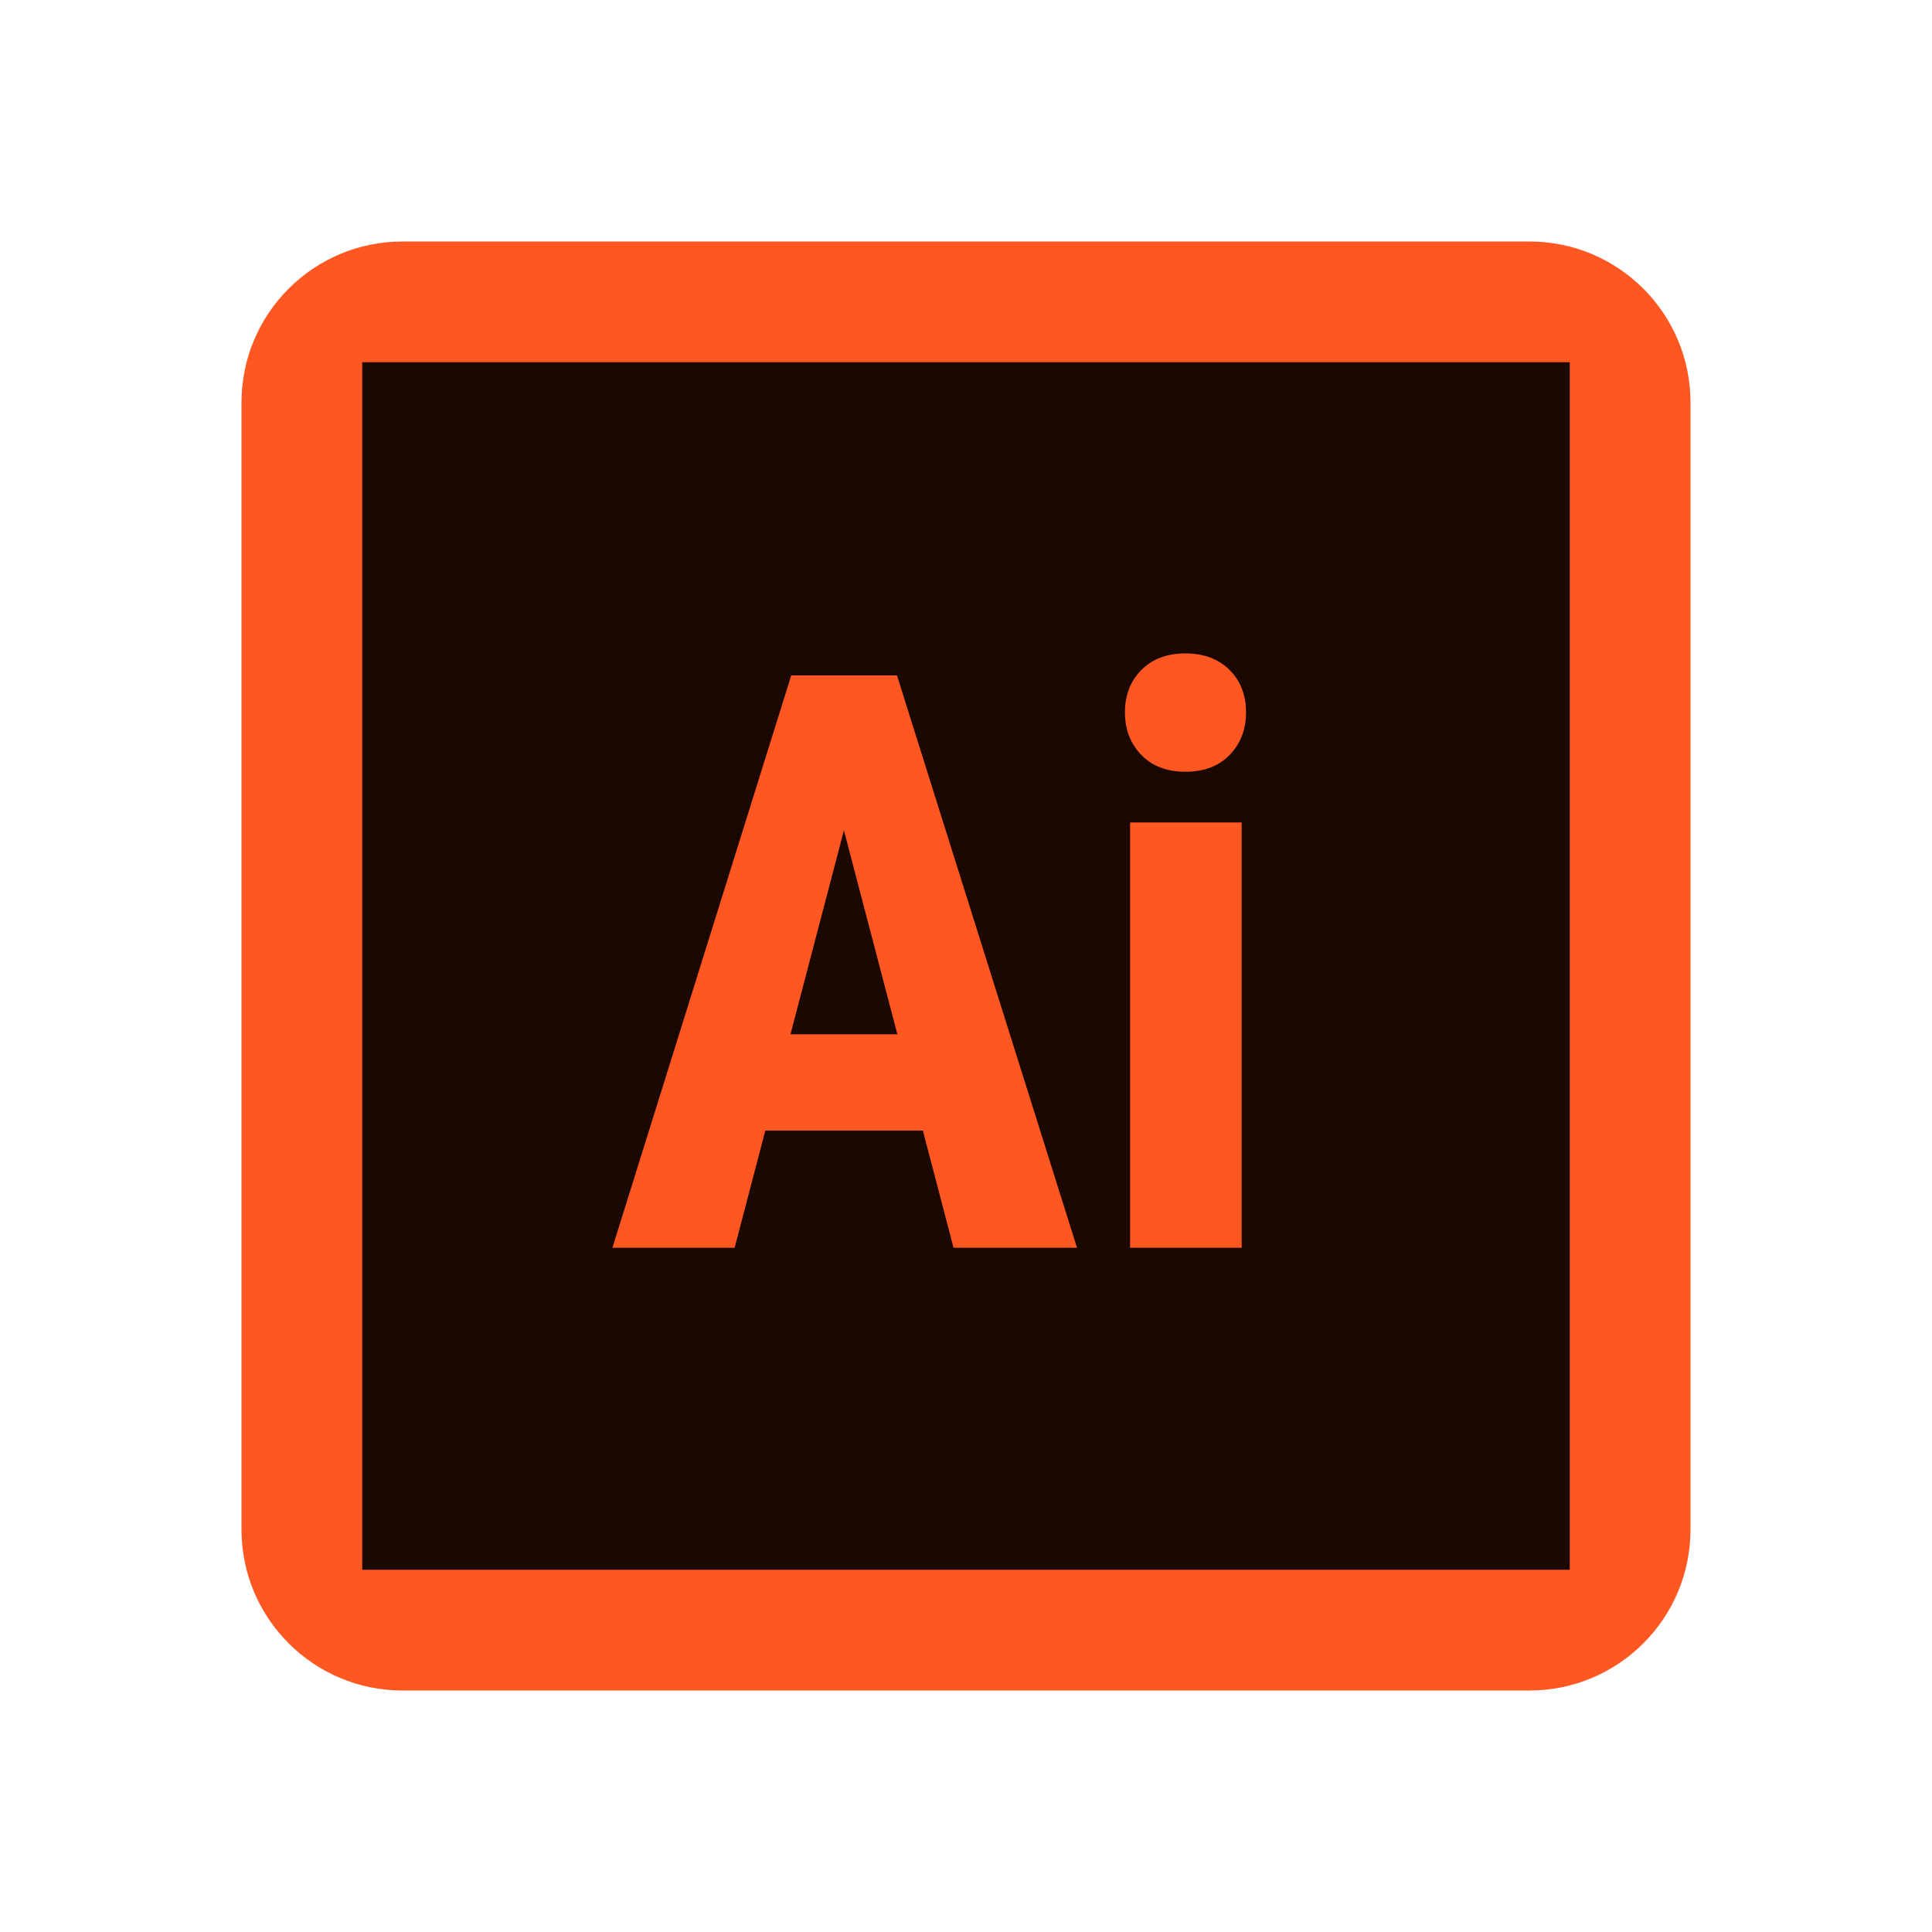
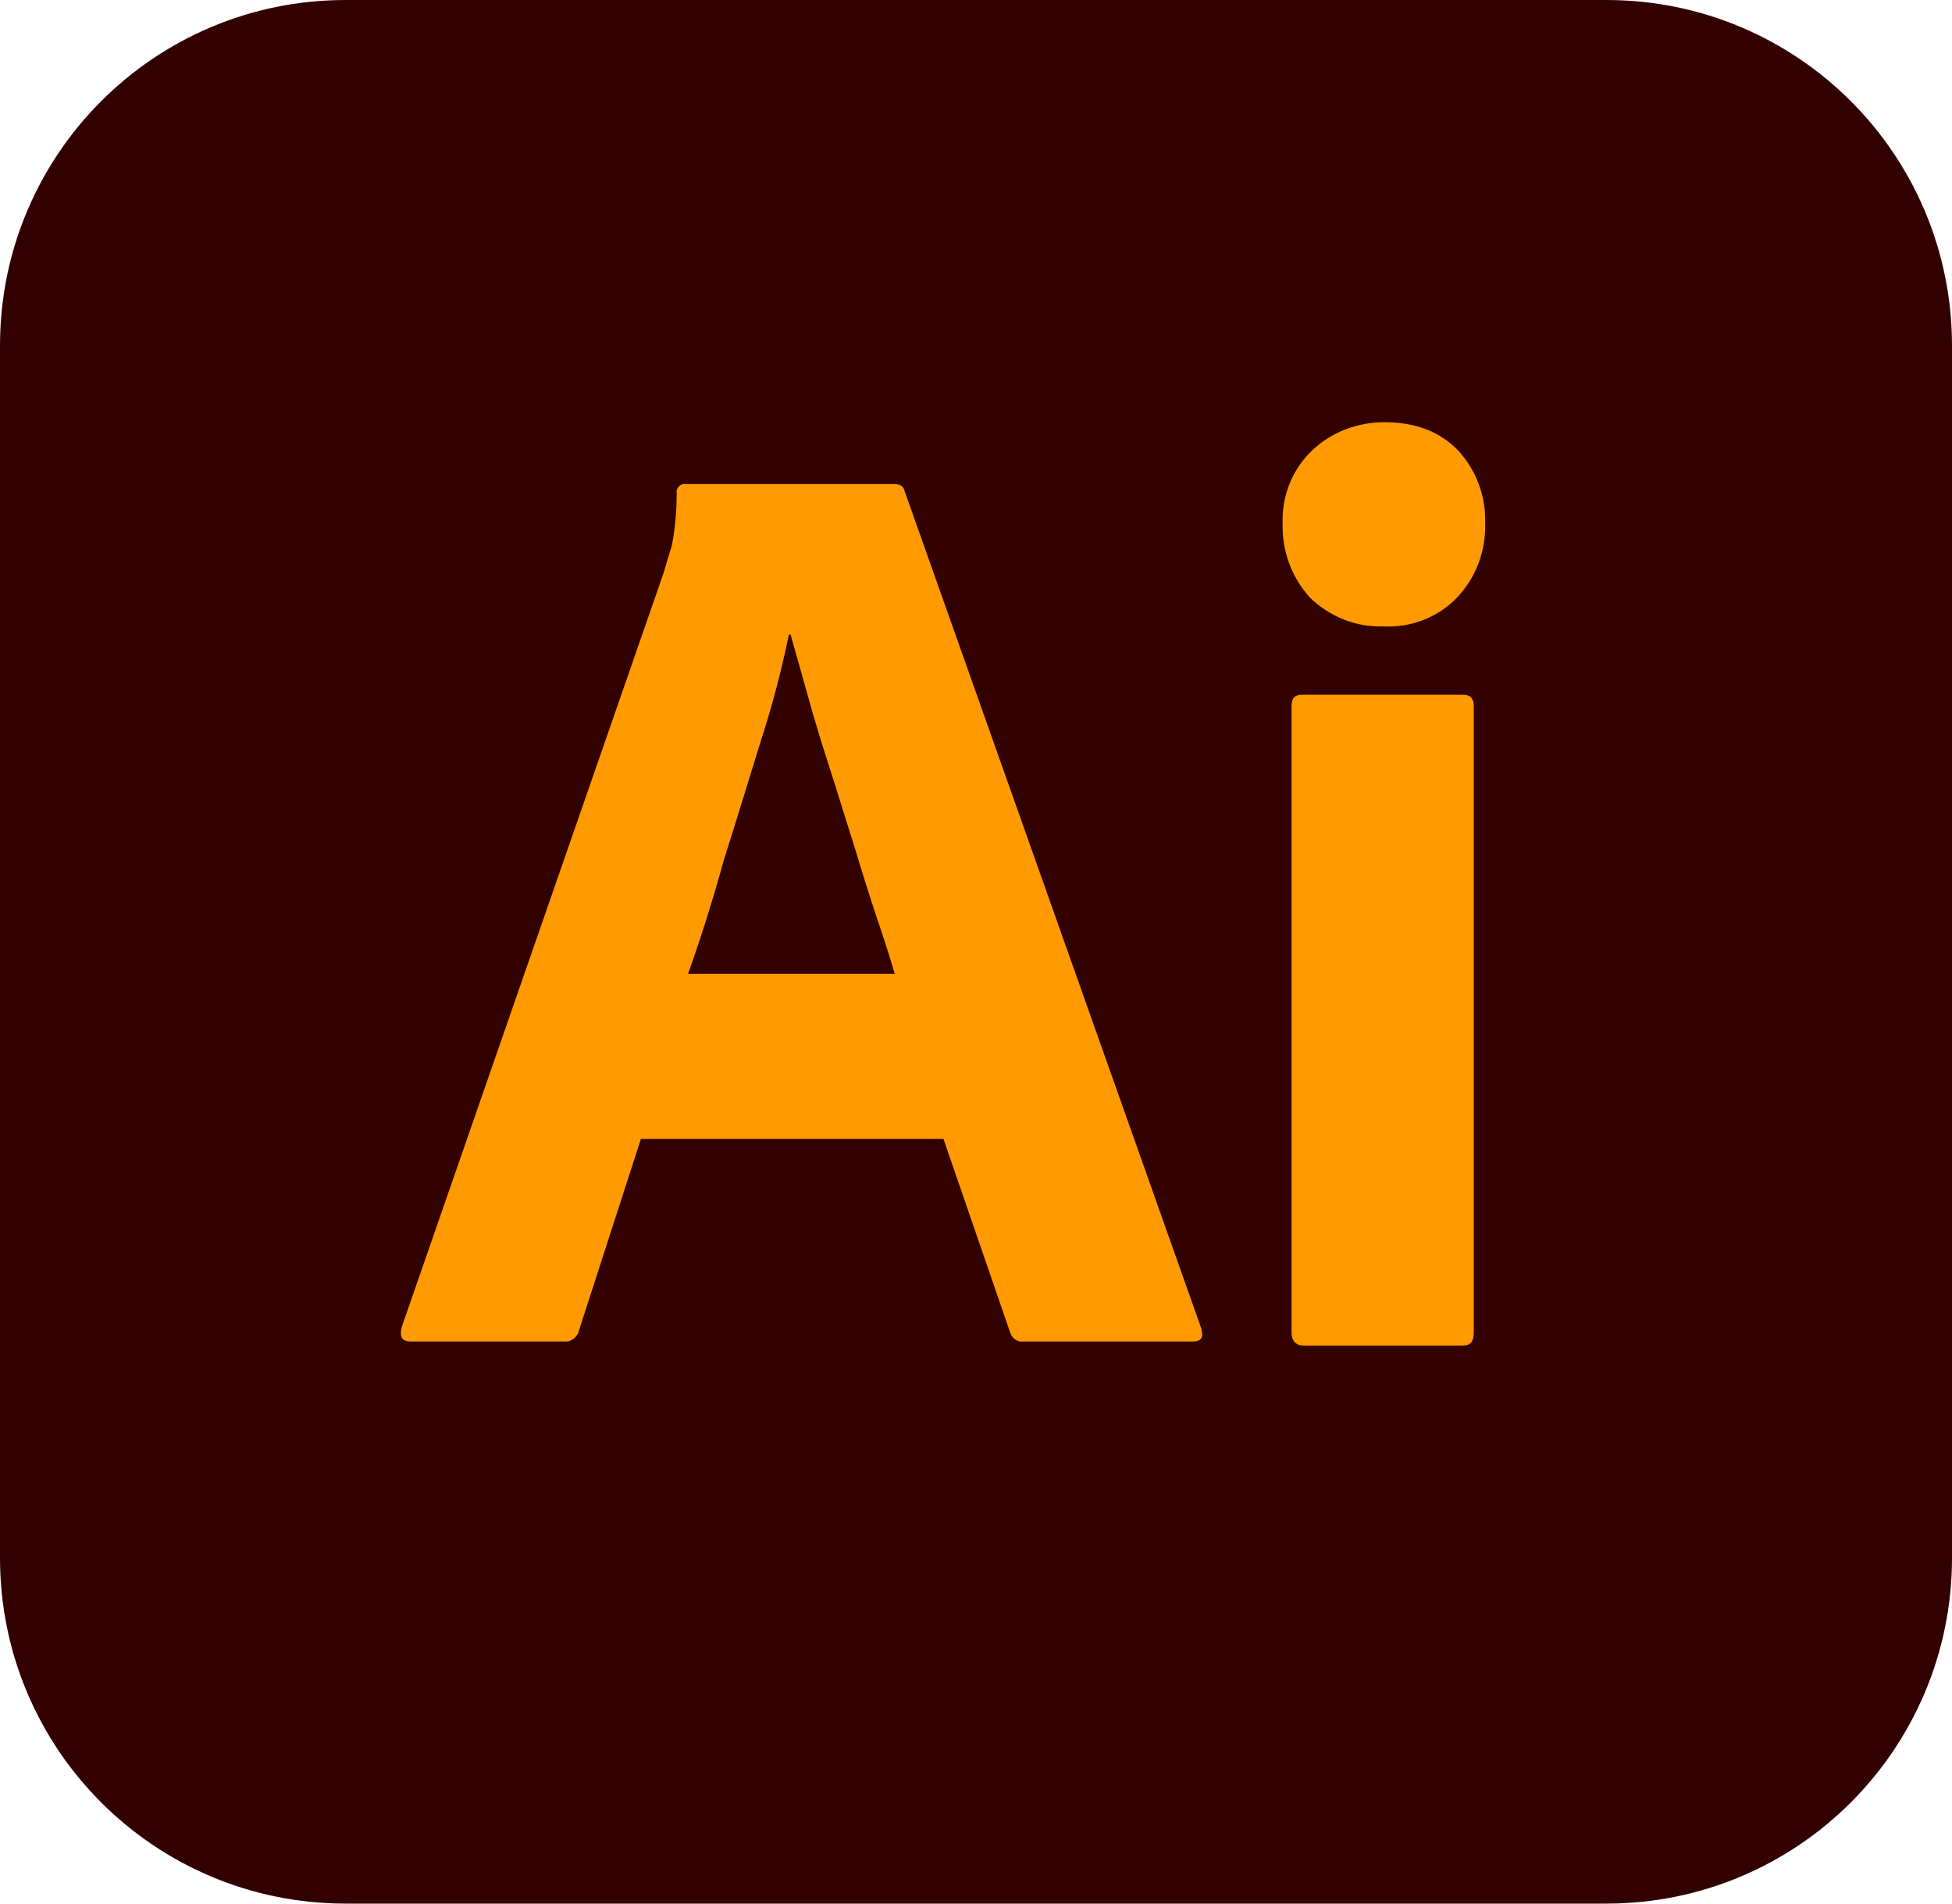
- <svg xmlns="http://www.w3.org/2000/svg" viewBox="0 0 48 48" width="48px" height="48px">
-   <path fill="#FF5722" d="M6,10c0-2.209,1.791-4,4-4h28c2.209,0,4,1.791,4,4v28c0,2.209-1.791,4-4,4H10c-2.209,0-4-1.791-4-4V10z" />
-   <g>
-     <path fill="#1C0802" d="M9,9v30h30V9H9z M23.691,31l-0.762-2.91h-3.916L18.252,31h-3.037l4.443-14.219h2.627L26.758,31H23.691z M30.85,31h-2.773V20.434h2.773V31z M30.552,18.754c-0.271,0.28-0.636,0.42-1.099,0.42s-0.828-0.14-1.099-0.42s-0.405-0.632-0.405-1.055c0-0.43,0.137-0.781,0.41-1.055s0.639-0.41,1.094-0.41s0.82,0.137,1.094,0.41s0.41,0.625,0.41,1.055C30.957,18.122,30.822,18.474,30.552,18.754z" />
-     <polygon fill="#1C0802" points="19.639,25.697 22.295,25.697 20.967,20.629 " />
-   </g>
+ <svg xmlns="http://www.w3.org/2000/svg" xml:space="preserve" viewBox="0 0 240 234">
+   <path fill="#300" d="M42.5 0h155C221 0 240 19 240 42.5v149c0 23.5-19 42.5-42.5 42.5h-155C19 234 0 215 0 191.5v-149C0 19 19 0 42.5 0z" />
+   <path fill="#ff9a00" d="M116 140H78.8l-7.6 23.5c-.2.9-1 1.5-1.9 1.4H50.5c-1.1 0-1.4-.6-1.1-1.8l32.2-92.7c.3-1 .6-2.1 1-3.3.4-2.1.6-4.3.6-6.5-.1-.5.3-1 .8-1.1h25.9c.8 0 1.2.3 1.3.8l36.5 103c.3 1.1 0 1.6-1 1.6h-20.9c-.7.1-1.4-.4-1.6-1.1L116 140zm-31.4-20.3H110c-.6-2.1-1.4-4.6-2.3-7.2-.9-2.7-1.8-5.6-2.7-8.6-1-3.1-1.9-6.1-2.9-9.2s-1.9-6-2.7-8.9c-.8-2.8-1.5-5.4-2.2-7.8H97c-.9 4.3-2 8.6-3.4 12.9-1.5 4.8-3 9.8-4.6 14.8-1.4 5.1-2.9 9.8-4.4 14zM170 77c-3.3.1-6.5-1.2-8.9-3.5-2.3-2.5-3.5-5.8-3.4-9.2-.1-3.4 1.2-6.6 3.6-8.9s5.6-3.5 8.9-3.5c3.9 0 6.9 1.2 9.1 3.5 2.2 2.4 3.4 5.6 3.3 8.9.1 3.4-1.1 6.7-3.5 9.2-2.3 2.4-5.7 3.7-9.1 3.5zm-11.2 86.8v-77c0-1 .4-1.4 1.3-1.4h19.8c.9 0 1.3.5 1.3 1.4v77c0 1.1-.4 1.6-1.3 1.6h-19.6c-1 0-1.5-.6-1.5-1.6z" />
</svg>
